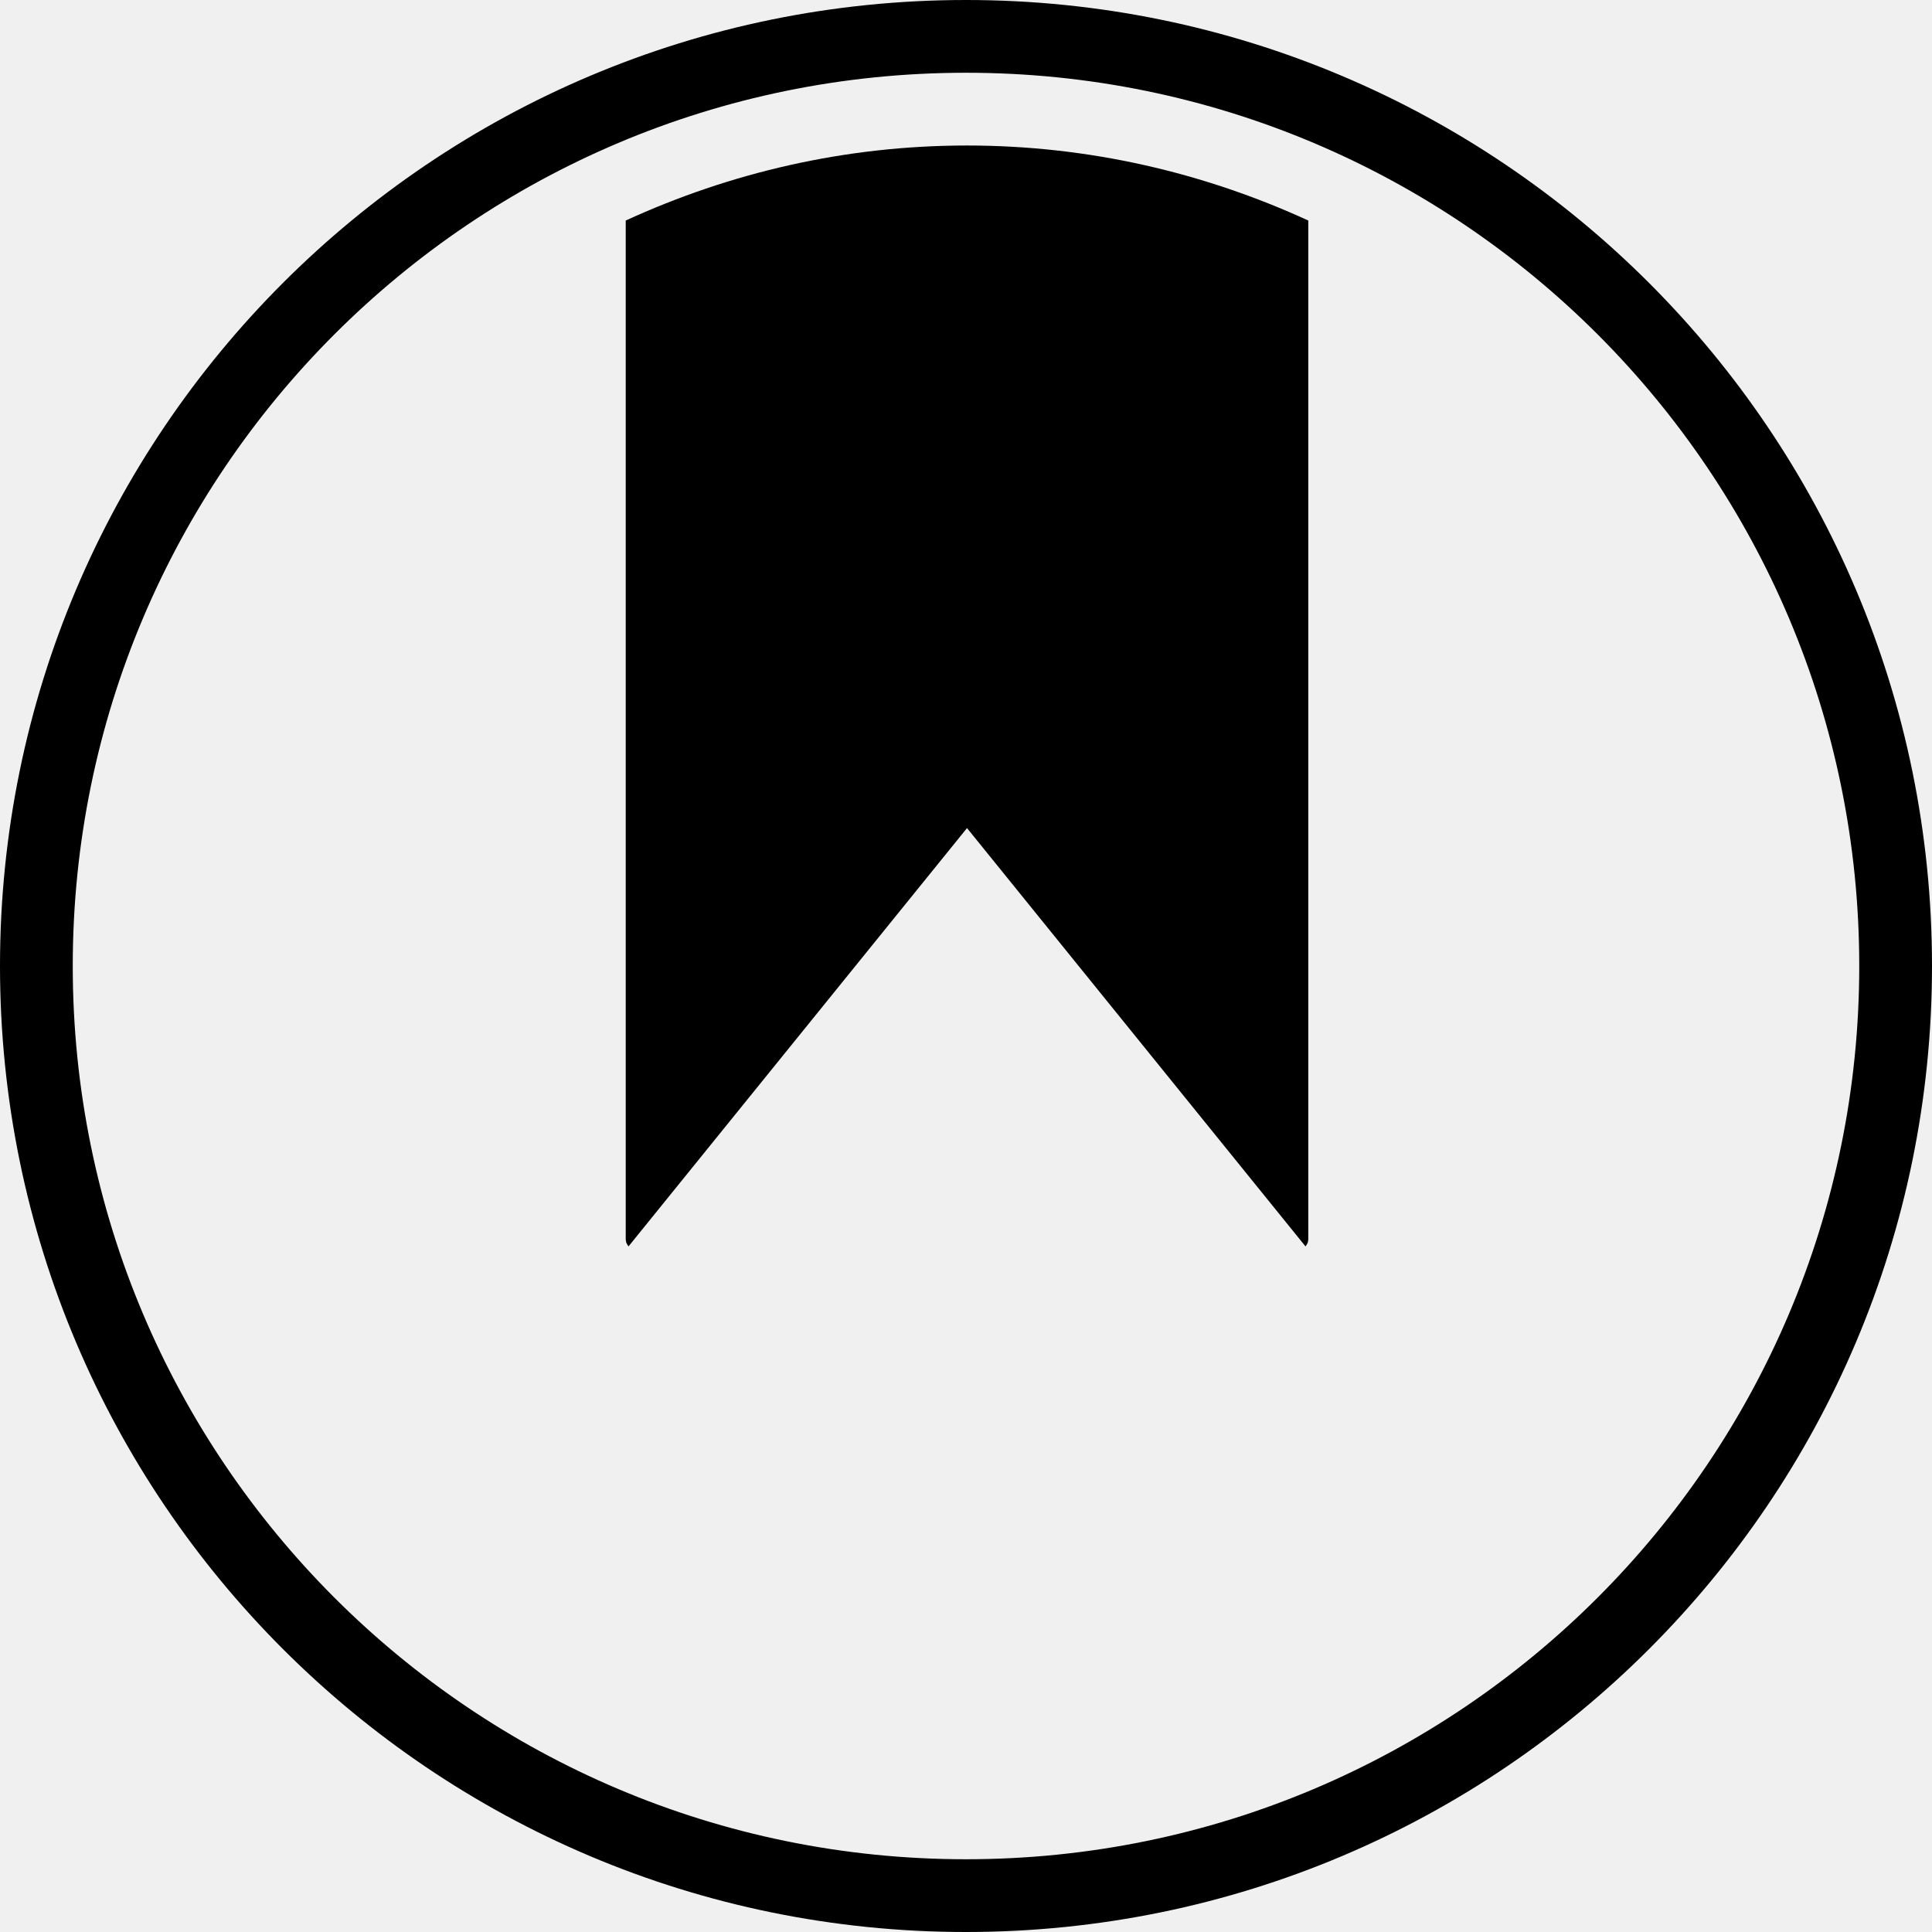
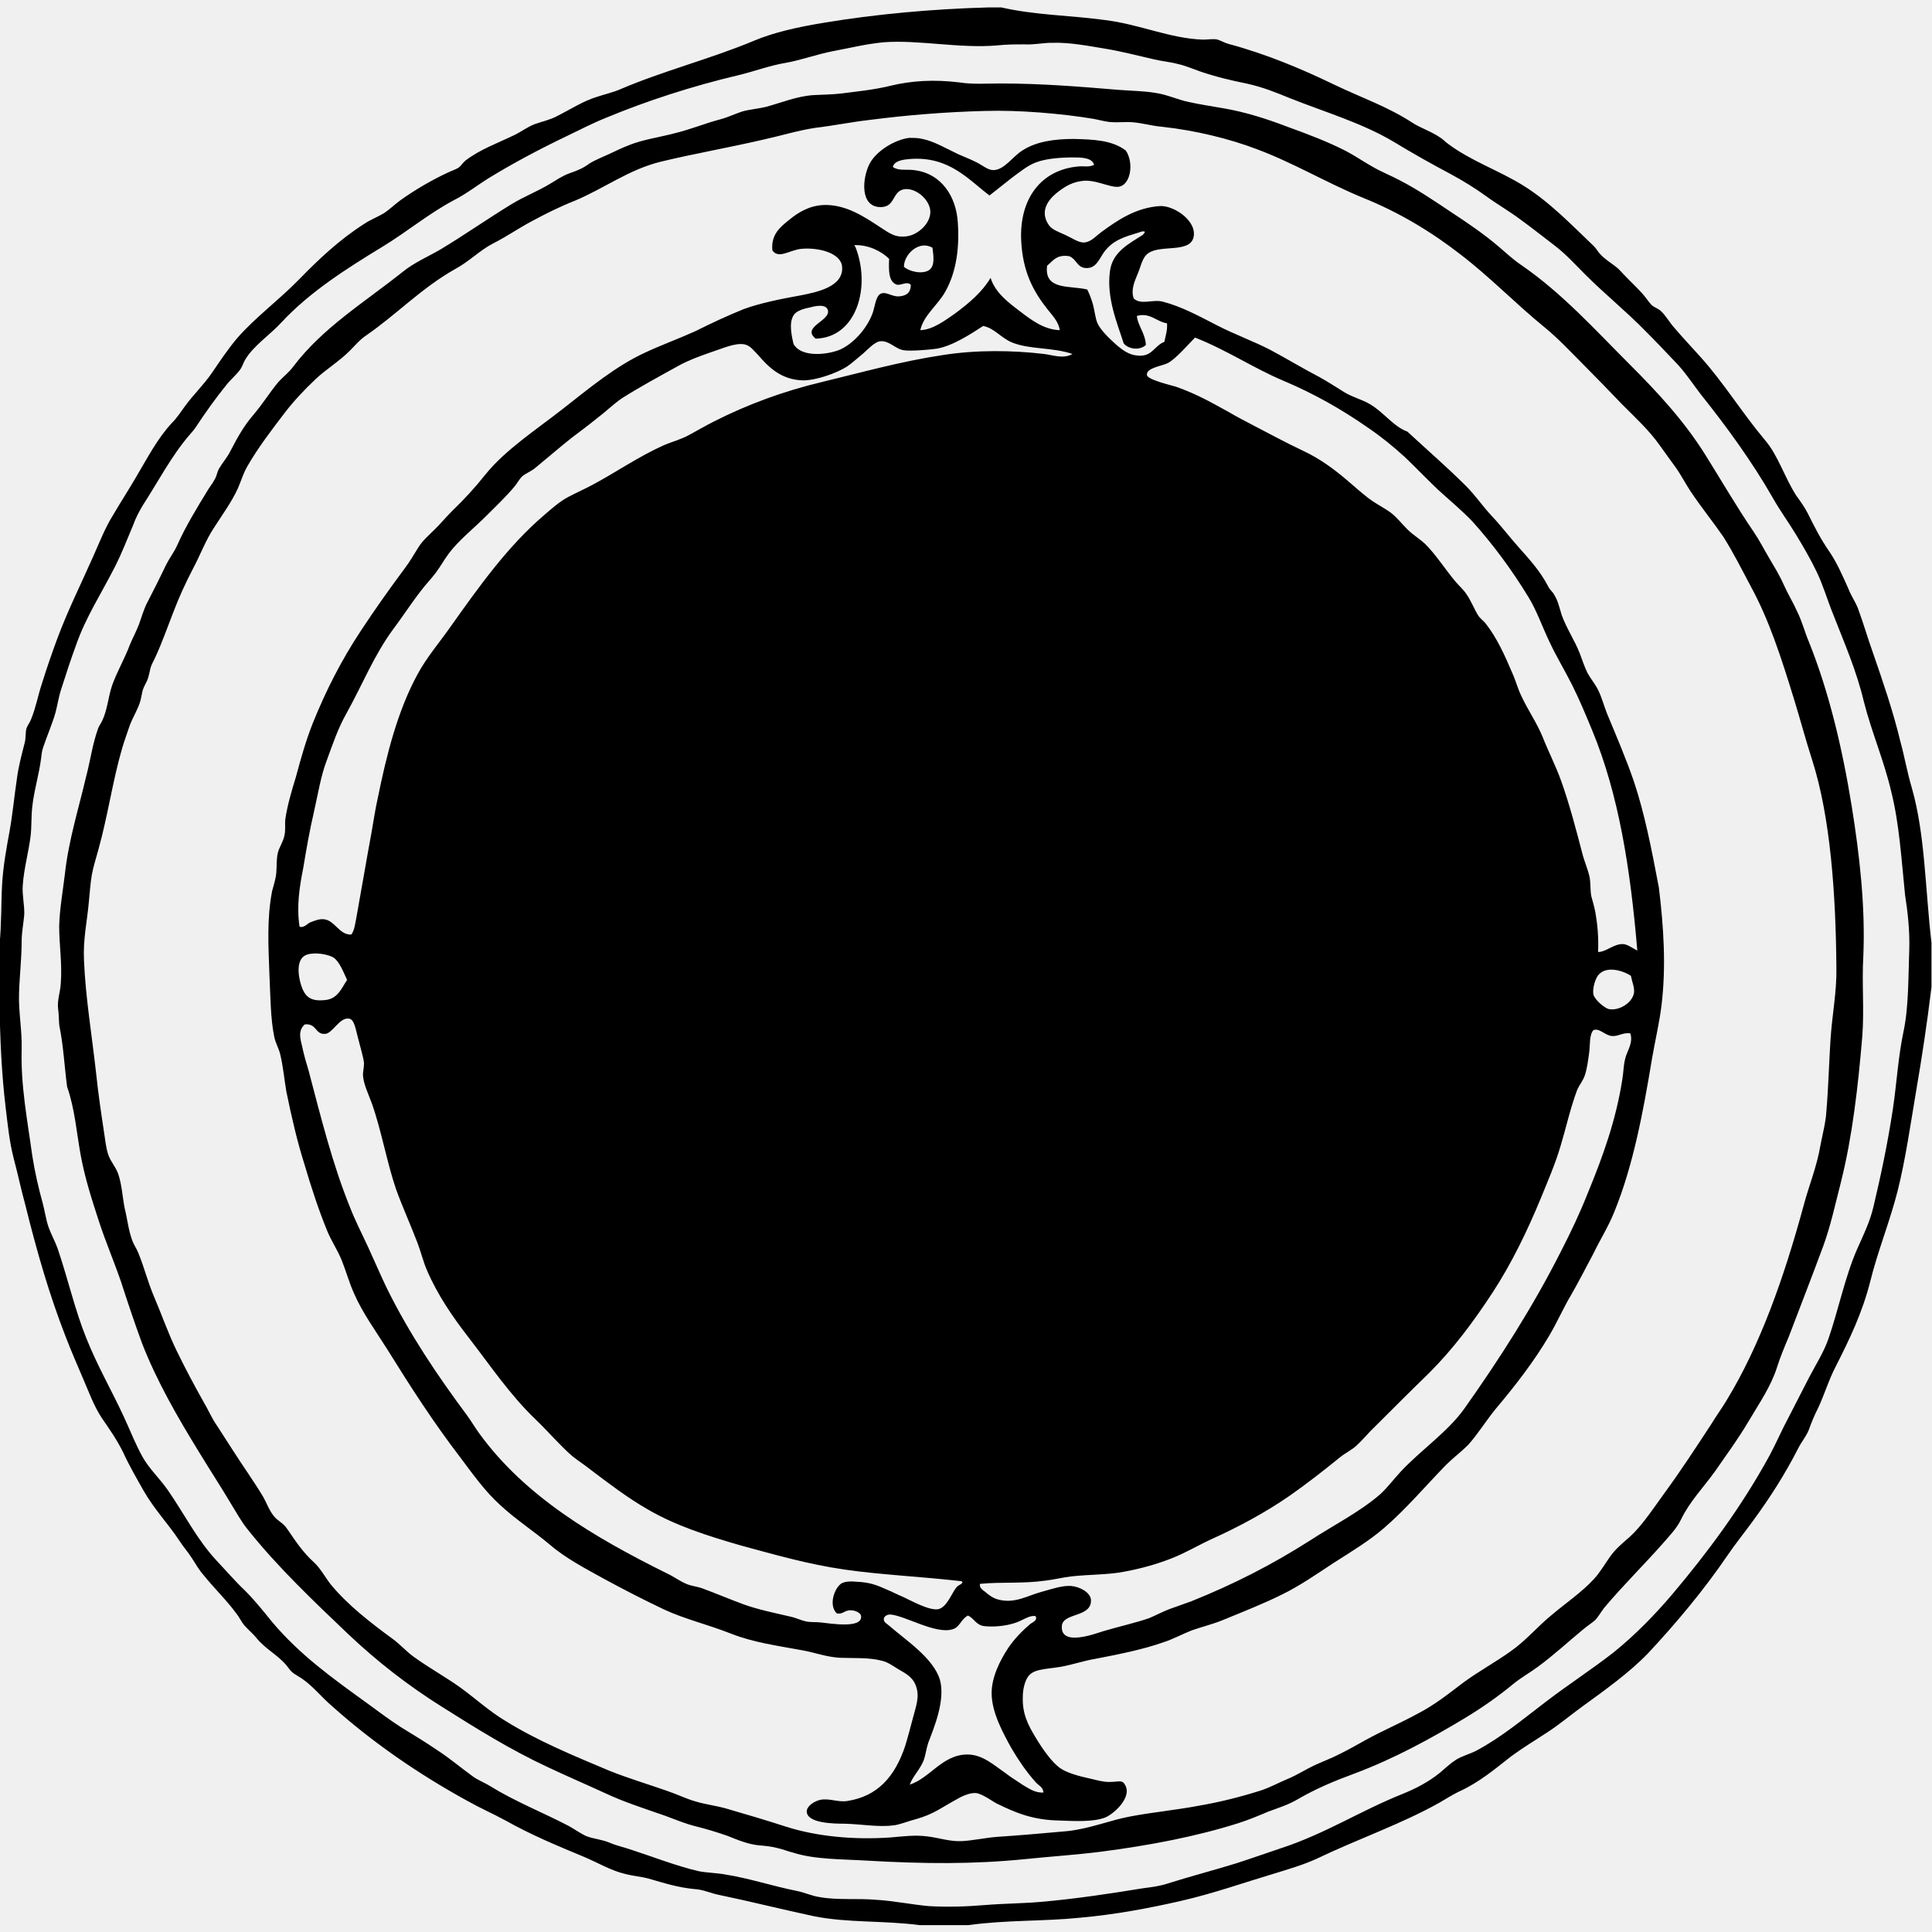
- <svg xmlns="http://www.w3.org/2000/svg" viewBox="0 0 239 239">
+ <svg xmlns="http://www.w3.org/2000/svg" width="32" height="32" viewBox="0 0 365.7 362.9">
  <style>
+   path {
+     fill: black;
+   }
+   @media (prefers-color-scheme: dark) {
    path {
-       fill: black;
+       fill: white;
    }
-     @media (prefers-color-scheme: dark) {
-       path {
-         fill: white;
-       }
-     }
-   </style>
-   <path d="M119.5+9C58.472+9+9+58.472+9+119.5C9+180.527+58.472+230+119.5+230C180.527+230+230+180.527+230+119.5C230+58.472+180.527+9+119.5+9ZM119.5+6.6103e-06C185.498+6.6103e-06+239+53.502+239+119.5C239+185.498+185.498+239+119.5+239C53.502+239+0+185.498+0+119.5C0+53.502+53.502+3.70007e-05+119.5+6.6103e-06Z" opacity="1" fill="#000000" />
-   <path d="M119.625+18C104.537+18+90.277+21.376+77.406+27.281L77.406+153.219C77.406+153.763+77.598+153.958+77.75+154.188L119.625+102.438L161.5+154.188C161.652+153.958+161.844+153.763+161.844+153.219L161.844+27.281C148.973+21.376+134.713+18+119.625+18Z" opacity="1" fill="#000000" />
+   }
+ </style>
+   <path style="fill: currentColor" d="M361.9 147.8c-0.9-3-1.4-6-2.2-8.9 -1.4-5.8-3.3-11.3-5.2-16.8 -1-2.8-1.8-5.6-2.8-8.3 -0.5-1.3-1.3-2.4-1.8-3.7 -1.2-2.7-2.2-5-3.7-7.2 -1.6-2.3-2.8-4.7-4-7.1 -0.6-1.2-1.4-2.3-2.2-3.4 -2.3-3.6-3.4-7.6-6-10.6 -4.2-5-7.7-10.7-12-15.5 -1.7-1.9-3.5-3.8-5.2-5.8 -0.8-0.9-1.5-2.2-2.5-3.1 -0.6-0.5-1.2-0.6-1.7-1.1 -0.4-0.4-0.8-1-1.2-1.5 -1.2-1.5-2.7-2.8-4-4.2 -0.5-0.5-0.8-0.9-1.4-1.4 -1-0.8-2.2-1.5-3.1-2.5 -0.5-0.5-0.7-1-1.2-1.5 -4.3-4.1-8.4-8.4-13.4-11.5 -4.5-2.8-9.8-4.6-14.1-7.8 -0.6-0.4-1-0.9-1.5-1.2 -1.7-1.2-3.7-1.8-5.4-2.9 -4.8-3.1-9.6-4.7-14.8-7.2 -6.2-3-12.9-5.8-20-7.7 -0.7-0.2-1.4-0.6-2-0.8 -0.8-0.2-1.8 0-2.8 0 -6.2-0.2-12-2.9-18.5-3.7C202.7 1.5 196.1 1.5 189.5 0c-0.8 0-1.5 0-2.3 0 -10.9 0.3-21.6 1.3-31.2 2.9 -4.9 0.8-9.5 1.8-13.5 3.5 -7.9 3.3-17.2 5.7-25.1 9.1 -1.4 0.6-2.8 0.9-4.3 1.4 -2.7 0.8-5.1 2.4-7.7 3.7 -1.3 0.7-2.8 1-4.2 1.5 -1.3 0.5-2.5 1.4-3.7 2 -3.3 1.6-6.7 2.8-9.4 4.9 -0.5 0.4-0.9 1.1-1.4 1.4 -0.5 0.3-1.4 0.6-2 0.9 -3 1.4-6.1 3.2-8.9 5.2 -1.1 0.8-2.1 1.8-3.2 2.5 -1.2 0.7-2.5 1.2-3.7 2 -4.7 3-8.7 6.8-12.3 10.5 -3.8 3.9-8.2 7.1-11.7 11.1 -1.7 2-3.3 4.4-4.8 6.6 -1.5 2.2-3.5 4.1-5.1 6.3 -0.8 1.1-1.5 2.2-2.5 3.2 -2.7 2.9-4.6 6.6-6.8 10.3 -1.4 2.4-2.9 4.7-4.3 7.1 -1.5 2.4-2.5 5-3.7 7.7 -2.3 5.2-4.9 10.4-6.9 15.8 -1 2.7-2 5.6-2.9 8.5 -0.7 2.1-1.1 4.4-2 6.6 -0.2 0.6-0.7 1.2-0.9 1.8 -0.2 0.8-0.1 1.8-0.3 2.6 -0.5 2-1.2 4.5-1.5 6.9 -0.5 3.3-0.8 6.7-1.4 10 -0.6 3.3-1.2 6.5-1.4 10 -0.2 3.6-0.1 7.7-0.5 11.4 0 3.5 0 7.1 0 10.6 0.1 7.2 0.4 13.9 1.2 20.5 0.4 3.3 0.7 6.3 1.5 9.4 0.8 3 1.4 5.9 2.2 8.8 2.2 8.9 4.6 17.2 7.7 25.1 1 2.6 2.1 5.1 3.2 7.7 1.1 2.5 2 5.1 3.5 7.4 1.5 2.2 3 4.3 4.2 6.8 1.1 2.4 2.5 4.8 3.8 7.1 2 3.5 4.7 6.3 6.8 9.5 0.7 1.1 1.6 2.1 2.3 3.2 0.7 1.1 1.4 2.3 2.2 3.2 2 2.5 4.5 4.9 6.3 7.4 0.4 0.5 0.7 1.1 1.1 1.7 0.7 1 1.8 1.8 2.6 2.8 1.8 2.2 4 3.2 5.7 5.2 0.5 0.6 0.7 1 1.2 1.4 0.5 0.4 1.1 0.7 1.7 1.1 2.2 1.5 3.7 3.5 5.7 5.2 7.7 6.9 16.4 12.9 25.7 18 2.3 1.3 4.8 2.4 7.2 3.7 4.8 2.7 9.6 4.7 14.9 6.9 2.6 1.1 5.1 2.6 7.7 3.2 1.5 0.4 3 0.5 4.5 0.9 2.8 0.8 5.5 1.7 8.9 2 1.5 0.1 2.9 0.8 4.5 1.1 5.8 1.2 11.7 2.7 17.8 4 6.4 1.3 13.2 0.8 20.1 1.7 3.1 0 6.2 0 9.2 0 7.2-1 14.3-0.7 21.1-1.4 6.7-0.6 13.1-1.8 19.2-3.2 6.1-1.4 11.7-3.4 17.4-5.1 2.9-0.9 5.7-1.7 8.3-2.9 7.7-3.7 15.9-6.5 23.2-10.6 1.2-0.7 2.3-1.4 3.5-2 4-1.8 6.9-4.3 10.1-6.8 2.2-1.6 4.5-3 6.8-4.5 2.3-1.5 4.3-3.2 6.5-4.8 4.4-3.2 8.9-6.4 12.5-10.1 5.5-5.9 10.6-12 15.1-18.6 1.5-2.2 3.2-4.3 4.8-6.5 3.3-4.5 6.1-8.9 8.6-13.8 0.6-1.2 1.5-2.2 2-3.5 0.5-1.4 1-2.6 1.7-4 1.2-2.5 2-5.3 3.4-8 2.6-5.1 5-10.1 6.5-16 1.4-5.7 3.7-11.3 5.2-17.2 1.5-6 2.4-12.4 3.5-18.9 1.1-6.4 2.1-13 2.9-19.7 0-2.8 0-5.5 0-8.3C364.4 166.7 364.4 156.6 361.9 147.8zM361.4 178.2c-0.2 5.5-0.1 11-1.1 15.7 -1 4.7-1.3 9.9-2 14.6 -1 6.6-2.3 12.7-3.7 18.6 -0.7 2.9-1.9 5.3-3.1 8 -2.3 5.3-3.5 11.4-5.4 16.9 -0.9 2.6-2.4 4.9-3.7 7.4 -1.3 2.5-2.5 4.9-3.8 7.4 -1.3 2.4-2.4 5-3.7 7.4 -5.3 9.7-11.8 18.4-18.3 26.1 -3.3 3.9-7.1 7.8-11.2 11.1 -4.1 3.2-8.6 6.1-12.9 9.4 -4.1 3.1-8.2 6.6-13.1 9.2 -1.4 0.7-2.7 1-3.8 1.7 -1.1 0.7-1.9 1.5-3.1 2.5 -2.1 1.7-4.6 3-7.1 4 -8 3.2-14.5 7.5-23.1 10.3 -2.7 0.9-5.5 1.9-8.3 2.8 -4.2 1.3-8.8 2.5-12.9 3.8 -1.5 0.5-3 0.7-4.6 0.9 -6.2 1-12.6 2-19.5 2.6 -3.4 0.3-6.9 0.3-10.6 0.6 -3.5 0.3-7.1 0.4-10.6 0.2 -3.3-0.3-6.6-1-10-1.2 -3.6-0.3-7.3 0.1-10.6-0.5 -1.5-0.2-2.9-0.9-4.5-1.2 -4.5-0.9-9-2.4-13.5-3.1 -1.7-0.3-3.3-0.3-4.9-0.6 -4.3-1-8.6-2.7-12.6-4 -1.4-0.5-2.9-0.8-4.3-1.4 -1.4-0.6-2.9-0.7-4.3-1.2 -1-0.4-2.4-1.4-3.5-2 -4.8-2.5-10.1-4.6-14.8-7.5 -1.1-0.7-2.5-1.2-3.5-2 -2.2-1.6-4.2-3.3-6.5-4.8 -2.2-1.5-4.5-2.9-6.8-4.3 -2.2-1.4-4.3-3-6.5-4.6 -6.5-4.7-12.7-9.1-18-15.4 -1.7-2.1-3.3-4.1-5.2-6 -1.9-1.8-3.6-3.8-5.4-5.7 -3.6-3.9-6-8.7-9.1-13.2 -1.6-2.3-3.5-4-4.8-6.3 -1.3-2.3-2.3-4.9-3.5-7.5 -2.3-5-5.1-9.8-7.2-15.1 -2.1-5.2-3.4-11-5.4-16.9 -0.5-1.4-1.2-2.6-1.7-4 -0.5-1.4-0.7-3-1.1-4.5 -0.8-2.9-1.5-5.9-2-9.1 -0.9-6.6-2.2-13.2-2-20.1 0.1-3.5-0.6-7-0.5-10.5 0.1-3.4 0.5-6.7 0.5-10 0-1.7 0.4-3.5 0.5-5.2 0-1.8-0.4-3.5-0.3-5.2 0.2-3.2 1.1-6.3 1.5-9.5 0.2-1.8 0.1-3.6 0.3-5.4 0.3-3 1.3-6.2 1.7-9.4 0.1-1 0.2-1.5 0.5-2.3 0.6-1.8 1.6-4.1 2.2-6.2 0.4-1.5 0.6-3 1.1-4.5 0.9-2.8 1.8-5.6 2.8-8.3 1.8-5.2 4.8-9.8 7.4-14.9 1.3-2.6 2.3-5.2 3.4-7.8 0.5-1.4 1.1-2.5 1.8-3.7 2.8-4.3 5.5-9.5 8.9-13.4 0.5-0.6 0.8-0.9 1.2-1.5 1.7-2.6 3.7-5.4 5.8-8 0.8-1 1.9-1.9 2.6-2.9 0.4-0.6 0.6-1.3 0.9-1.8 1.6-2.7 4.6-4.6 6.9-7.1 5.3-5.7 12.2-10.1 19.1-14.3 4.6-2.8 8.8-6.3 13.5-8.8 2.4-1.2 4.5-2.9 6.8-4.3 4.6-2.8 9.3-5.3 14.5-7.8 2.5-1.2 5-2.5 7.5-3.5 7.7-3.2 16.3-6 25.2-8.1 2.9-0.7 5.8-1.8 8.8-2.3 2.9-0.5 5.8-1.6 8.9-2.2 3.2-0.6 6.4-1.4 9.7-1.7 6.5-0.5 14.3 1.2 21.4 0.6 1.8-0.2 3.4-0.2 5.2-0.2 1.8 0.1 3.5-0.3 5.2-0.3 3.5-0.1 6.9 0.6 10 1.1 3.1 0.5 6.1 1.3 9.2 2 1.6 0.4 3.1 0.5 4.6 0.9 1.4 0.3 2.8 0.9 4.2 1.4 2.9 1 5.8 1.7 8.8 2.3 3.2 0.7 5.6 1.7 8.3 2.8 6.8 2.7 13.7 4.7 19.7 8.3 3.3 2 7 4.1 10.6 6 2.4 1.3 4.7 2.7 6.9 4.3 2.2 1.6 4.5 2.9 6.6 4.5 2.2 1.6 4.2 3.2 6.3 4.8 2.2 1.7 3.7 3.4 5.7 5.4 3.8 3.8 7.9 7.1 11.5 10.8 1.9 1.9 3.7 3.8 5.5 5.7 1.8 1.8 3.3 4.1 4.9 6.2 4.8 6 9.7 12.7 13.7 19.7 1.3 2.3 2.9 4.5 4.3 6.8 1.4 2.3 2.8 4.7 4 7.2 1.2 2.5 2 5.3 3.1 8 2.1 5.4 4.4 10.6 5.8 16.5 1.5 5.9 3.8 11.1 5.2 17.1 1.5 6 1.9 12.6 2.6 19.5C361.1 171.2 361.5 174.7 361.4 178.2zM350.5 151.2c-1.8-11.2-4.4-21.9-8.1-31.1 -0.8-1.9-1.3-3.9-2.2-5.7 -0.8-1.8-1.8-3.4-2.6-5.2 -0.8-1.8-1.8-3.4-2.8-5.1 -1-1.7-1.8-3.3-2.9-4.9 -3.2-4.7-6.1-9.7-9.1-14.5 -4-6.4-9-11.8-14.3-17.1 -6.5-6.5-12.8-13.5-20.5-18.8 -1.5-1-2.9-2.3-4.3-3.5 -2.8-2.4-5.9-4.5-9.1-6.6 -3-2-6.2-4.2-9.7-6 -1.7-0.9-3.5-1.6-5.2-2.6 -1.6-0.9-3.2-2-4.9-2.9 -3.3-1.7-7.2-3.2-11.1-4.6 -3.9-1.5-8-2.8-12.1-3.5 -2.2-0.4-4.4-0.7-6.6-1.2 -2-0.4-4.1-1.4-6.2-1.7 -2.3-0.4-4.8-0.4-7.2-0.6 -7.2-0.6-14.4-1.2-22.3-1.2 -2.5 0-5.2 0.2-7.7-0.2 -4.9-0.6-9.1-0.3-12.9 0.6 -3.2 0.8-6.4 1.1-9.5 1.5 -1.7 0.2-3.4 0.2-5.2 0.3 -3.1 0.2-6 1.4-8.9 2.2 -1.6 0.4-3.2 0.5-4.6 0.9 -1.5 0.5-2.7 1.1-4.2 1.5 -2.7 0.7-5.6 1.9-8.5 2.6 -3 0.8-6.1 1.2-8.8 2.3 -1.3 0.5-2.5 1.1-3.8 1.7 -1.3 0.6-2.6 1.1-3.7 1.8 -1.2 0.9-2.3 1.3-3.7 1.8 -1.4 0.5-2.5 1.3-3.7 2 -2.3 1.4-4.9 2.4-7.2 3.8 -4.6 2.8-9 5.9-13.5 8.6 -2.4 1.4-5 2.5-7.1 4.2 -7.4 5.9-15.2 10.6-20.8 18 -0.8 1.1-1.9 1.9-2.8 2.9 -1.6 1.9-3 4.2-4.8 6.3 -1.8 2.1-3 4.3-4.3 6.8 -0.6 1.2-1.5 2.2-2.2 3.4 -0.3 0.6-0.4 1.4-0.8 2 -0.3 0.6-0.7 1.1-1.1 1.7 -2.2 3.6-4.3 7-6 10.8 -0.6 1.3-1.4 2.3-2 3.5 -1.2 2.5-2.4 4.9-3.7 7.4 -0.6 1.2-1 2.6-1.5 4 -0.5 1.3-1.2 2.6-1.7 3.8 -1 2.7-2.5 5.2-3.4 7.8 -0.7 2.1-0.9 4.6-1.8 6.5 -0.3 0.7-0.7 1.1-0.9 1.8 -1 2.8-1.4 5.9-2.2 8.9 -1.4 6-3.3 12-4 18.3 -0.4 3.4-1 6.6-1.1 10 0 3.5 0.6 7.2 0.3 10.9 -0.1 1.7-0.7 3.1-0.5 4.8 0.2 1.3 0.1 2.7 0.3 3.5 0.7 3.5 0.9 7.4 1.4 11.2 1.5 4.3 1.8 8.8 2.6 13.1 0.8 4.3 2.1 8.3 3.4 12.3 1.3 4 2.9 7.7 4.2 11.5 1.3 4 2.6 7.9 4 11.7 2.8 7.2 6.8 14.1 10.8 20.6 2 3.3 4.1 6.5 6 9.7 1 1.6 1.9 3.3 3.1 4.8 5.8 7.3 12.6 13.7 19.2 20 5.4 5.1 11.3 9.7 17.7 13.7 6.5 4.1 12.9 8.1 20 11.4 3.6 1.7 7.1 3.2 10.8 4.9 3.6 1.7 7.4 2.9 11.4 4.3 1.9 0.7 3.8 1.5 5.8 2s4 1.1 6 1.8c2 0.8 3.9 1.6 6 1.8 1.2 0.1 2.3 0.2 3.4 0.5 1 0.2 1.9 0.6 3.1 0.9 4.1 1.3 9.2 1.2 14.1 1.5 10.5 0.6 19.9 0.7 29.8-0.3 4.8-0.5 9.6-0.8 14.3-1.4 9.3-1.2 18.1-2.9 26-5.4 1.9-0.6 3.8-1.4 5.7-2.2 1.9-0.7 3.8-1.3 5.5-2.3 3.4-2 7-3.5 10.8-4.9 7.5-2.8 14.6-6.7 20.9-10.5 3.3-2 6.3-4.1 9.2-6.5 1.5-1.2 3.1-2.1 4.6-3.2 3-2.2 5.8-4.8 8.6-7.1 0.7-0.6 1.5-1.1 2.2-1.7 0.6-0.6 1.1-1.5 1.7-2.3 3.6-4.3 7.5-8.1 11.2-12.3 1.2-1.4 2.6-2.8 3.4-4.5 1.7-3.5 4.3-6.1 6.5-9.2 2-2.9 4.3-6 6.3-9.4 2-3.4 4.2-6.5 5.4-10.3 0.6-1.9 1.4-3.8 2.2-5.7 2.2-5.8 4.4-11.4 6.5-17.1 1.4-3.8 2.3-8 3.4-12.3 2.1-8.4 3.2-17.8 4-27.4 0.4-5.1-0.1-10.1 0.2-15.2C353.1 170.2 352 160.5 350.5 151.2zM346.5 195.2c-0.3 4.6-0.4 9.2-0.8 13.8 -0.1 2-0.7 4.2-1.1 6.3 -0.7 4.2-2.2 7.7-3.2 11.5 -3.7 13.6-8.2 26.4-14.6 36.9 -0.9 1.5-2 3-2.9 4.5 -2.9 4.4-5.6 8.6-8.9 13.1 -2.1 2.9-4.2 6.1-6.5 8.2 -1.4 1.2-2.7 2.3-3.7 3.7 -1 1.4-1.9 3-3.1 4.3 -2.3 2.5-5.4 4.6-8 6.8 -2.7 2.2-4.9 4.9-7.8 6.9 -2.8 2-5.9 3.7-8.8 5.8 -2.9 2.2-5.5 4.3-8.8 6 -3.1 1.7-6.4 3.1-9.7 4.9 -1.6 0.9-3.2 1.8-4.8 2.6 -1.7 0.9-3.4 1.5-5.1 2.3 -1.7 0.8-3.2 1.8-4.9 2.5 -1.7 0.7-3.3 1.6-5.1 2.2 -3.8 1.2-7.7 2.2-11.8 2.9 -4.2 0.8-8.5 1.2-12.8 2 -3.9 0.7-7.6 2.3-12 2.8 -4.5 0.4-8.9 0.8-13.5 1.1 -2.3 0.2-4.5 0.7-6.6 0.8 -2.2 0.1-4.1-0.6-6.5-0.9 -2.3-0.3-4.6 0-6.9 0.2 -7 0.5-14-0.2-19.7-2 -3.7-1.2-7.4-2.3-11.2-3.4 -2-0.6-4-0.8-6-1.4 -1.8-0.5-3.6-1.4-5.4-2 -3.7-1.3-7.4-2.4-10.9-3.8 -6.9-2.9-13.7-5.7-19.8-9.5 -3-1.8-5.6-4.2-8.5-6.3 -2.8-2-5.9-3.7-8.8-5.8 -1.4-1-2.6-2.4-4-3.4 -4.1-3-8.5-6.4-11.7-10.3 -1.1-1.4-1.9-3-3.2-4.2 -2-1.8-3.4-3.9-4.9-6.1 -0.6-0.9-0.9-1.1-1.8-1.8 -1.5-1.1-2-2.9-2.9-4.5 -1.8-3-3.9-5.9-5.8-8.9 -1-1.5-1.9-3-2.9-4.5 -1-1.4-1.7-3.1-2.6-4.6 -1.8-3.2-3.5-6.4-5.1-9.7 -1.6-3.3-2.8-6.8-4.3-10.3 -1.1-2.6-1.8-5.4-2.9-8.1 -0.3-0.8-0.9-1.6-1.2-2.5 -0.7-1.9-0.9-4-1.4-6 -0.4-2-0.5-4.1-1.1-6.1 -0.4-1.5-1.5-2.6-2-4 -0.5-1.5-0.6-3.1-0.9-4.9 -0.5-3.3-1-6.7-1.4-10.5 -0.8-7.2-2-14.3-2.3-21.4 -0.2-4 0.6-7.5 0.9-10.9 0.2-2 0.3-3.7 0.6-5.4 0.3-1.6 0.8-3.1 1.2-4.6 1.8-6.4 2.7-13 4.5-19.2 0.4-1.4 1-3 1.5-4.5 0.5-1.3 1.3-2.6 1.8-4 0.3-0.8 0.4-1.7 0.6-2.5 0.2-0.7 0.6-1.3 0.9-2 0.3-0.8 0.4-1.5 0.6-2.3 0.2-0.7 0.6-1.3 0.9-2 1.3-2.8 2.3-5.7 3.4-8.5 1.1-2.9 2.3-5.5 3.7-8.2 1.4-2.6 2.4-5.4 4-7.8 1.6-2.5 3.3-4.8 4.5-7.4 0.7-1.6 1-2.8 1.8-4.2 2-3.5 4.6-6.9 7.2-10.3 1.7-2.2 3.6-4.2 5.7-6.2 2-1.9 4.4-3.3 6.5-5.4 1-1 1.9-2.1 3.1-2.9 5.8-4 10.5-9 16.9-12.6 2.6-1.4 4.6-3.5 7.1-4.8 2.6-1.3 5-3 7.5-4.3 2.6-1.4 5.2-2.7 8-3.8 5.7-2.4 10.2-5.9 16.3-7.4 6.2-1.5 12.6-2.6 19.5-4.2 3.2-0.7 6.4-1.7 9.7-2.2 3.4-0.4 6.8-1.1 10.3-1.5 7-0.9 14.2-1.5 21.8-1.7 6.5-0.2 14.6 0.5 20.6 1.5 1.1 0.2 2.1 0.5 3.1 0.6 1.1 0.1 2.2 0 3.4 0 2.1 0 4.2 0.7 6.5 0.9 6.4 0.7 12.8 2.3 17.8 4.2 7 2.6 13.3 6.4 20.1 9.2 7 2.8 13.2 6.6 18.6 10.8 5.6 4.3 10.4 9.3 15.8 13.7 2.7 2.2 5.1 4.8 7.5 7.2 2.4 2.4 4.9 5 7.2 7.4 2.5 2.5 5.1 4.9 7.1 7.7 1 1.4 2 2.8 3.1 4.3 1 1.4 1.8 3 2.8 4.5 2 3 4.2 5.7 6.2 8.6 1.9 3 3.5 6.2 5.2 9.4 3.5 6.4 5.8 13.6 8.2 21.4 1.2 3.9 2.2 7.7 3.4 11.4 3.5 10.9 4.5 25.6 4.6 39.4C347.7 186.2 346.8 190.7 346.5 195.2zM309.3 146.6c-1.5-4.4-3.4-8.8-5.1-12.9 -0.6-1.5-1-3.1-1.7-4.5 -0.6-1.2-1.4-2.1-2-3.2 -0.6-1.2-1-2.5-1.5-3.8 -1-2.5-2.5-4.7-3.4-7.2 -0.4-1.3-0.7-2.7-1.4-3.8 -0.3-0.6-0.8-0.9-1.1-1.5 -1.6-3.1-3.6-5.2-5.8-7.7 -1.7-1.9-3.1-3.8-4.9-5.7 -1.7-1.8-3.1-3.9-4.9-5.7 -3.5-3.5-7.1-6.6-11.1-10.3 -2.7-1-4.5-3.7-7.1-5.2 -1.5-0.9-3.3-1.3-4.9-2.3 -1.6-1-3-1.9-4.6-2.8 -3.1-1.6-6.2-3.5-9.4-5.2 -3.1-1.6-6.7-2.9-10-4.6 -3.5-1.8-6.8-3.6-10.3-4.5 -1.9-0.5-4.1 0.7-5.5-0.6 -0.6-1.7 0.2-3.3 0.8-4.8 0.6-1.4 0.8-3 2-3.8 2.3-1.6 7.7 0 8.5-2.9 0.8-3.1-3.6-6.1-6.3-6 -4.7 0.3-8.2 2.8-11.1 4.9 -1.2 0.9-2.1 2-3.4 2 -1 0-2.1-0.8-3.4-1.4 -1.3-0.6-2.5-1-3.1-1.8 -1.8-2.5-0.4-4.6 1.2-6 1.7-1.4 3.3-2.4 5.7-2.5 2.5 0 5 1.5 6.5 1.1 2.1-0.6 2.6-4.6 1.1-6.8 -2.6-2-6.2-2.1-9.8-2.2 -3.8 0-7.2 0.5-9.8 2.2 -1.8 1.1-3.4 3.7-5.5 3.7 -1 0-2-0.9-3.2-1.5 -1.2-0.6-2.5-1.1-3.4-1.5 -2.3-1.1-4.7-2.5-6.8-2.9 -0.8-0.2-1.6-0.2-2.5-0.2 -2.6 0.3-6.2 2.4-7.5 4.9 -1.4 2.7-1.9 8.3 2.2 8.2 2.8-0.1 2-3.1 4.5-3.4 2.3-0.2 4.8 2.2 4.8 4.3 0 2.3-2.4 4.3-4.3 4.6 -2.3 0.4-3.5-0.6-5.2-1.7 -2.9-1.9-6.4-4.3-10.6-4.2 -2.8 0.1-4.9 1.4-6.6 2.8 -1.6 1.3-3.5 2.7-3.2 5.8 1.2 1.7 3.3-0.1 5.5-0.3 3.3-0.3 7.5 0.8 7.7 3.4 0.3 3.8-4.8 4.8-7.8 5.4 -3.9 0.7-7.8 1.5-10.8 2.6 -3.2 1.3-6 2.6-9.2 4.2 -3.1 1.4-6.4 2.6-9.4 4 -5.7 2.6-10.8 6.9-15.8 10.8 -5 3.9-10.8 7.7-14.5 12.3 -1.9 2.4-4.1 4.8-6.3 6.9 -1.1 1.1-2.1 2.3-3.2 3.4 -1.2 1.2-2.4 2.2-3.2 3.5 -0.9 1.4-1.6 2.7-2.6 4 -2.9 3.9-5.6 7.7-8.3 11.8 -3.7 5.6-6.6 11.3-9.1 17.5 -1.3 3.3-2.2 6.5-3.2 10.2 -0.8 2.6-1.6 5.3-2 8 -0.1 1 0.1 2.1-0.2 3.2 -0.2 1-1 2.2-1.2 3.1 -0.3 1.2-0.2 2.6-0.3 3.8 -0.1 1.2-0.5 2.3-0.8 3.5 -1 5.2-0.7 10.3-0.5 15.8 0.2 4.1 0.2 8.3 0.9 11.7 0.2 1.1 0.8 2.1 1.1 3.2 0.6 2.4 0.8 4.9 1.2 7.2 1 4.9 2.1 9.6 3.4 13.7 1.3 4.4 2.7 8.7 4.3 12.6 0.8 2 2 3.7 2.8 5.7 0.8 2 1.4 4.2 2.3 6.2 1.6 3.7 4.1 7.1 6.3 10.6 4.4 7.1 8.8 13.9 13.7 20.3 2.4 3.2 4.8 6.6 7.7 9.2 2.9 2.7 6.3 4.9 9.4 7.5 3 2.6 6.9 4.6 10.5 6.6 3.7 2 7.4 3.9 11.2 5.7 3.9 1.8 8.2 2.8 12.5 4.5 4.3 1.7 8.8 2.3 13.7 3.2 2.2 0.4 4.6 1.3 7.1 1.4 2.7 0.1 5.5-0.1 8 0.6 1.2 0.3 2.4 1.3 3.7 2 1.4 0.8 2.2 1.6 2.6 2.8 0.7 2 0 3.7-0.6 6 -0.5 1.9-1 3.8-1.5 5.4 -1.9 5.6-5.1 9.4-10.9 10.3 -1.8 0.3-3.5-0.6-5.2-0.2 -1.2 0.3-2.5 1.2-2.5 2.2 0.1 2.2 4.9 2.3 7.2 2.3 3.4 0.1 6.4 0.7 9.4 0.3 1.2-0.2 2.7-0.8 4.2-1.2 3.2-0.9 4.8-2.2 7.2-3.5 1-0.6 2.7-1.5 4-1.4 1.2 0.1 3.2 1.6 4 2 3.5 1.7 6.7 3.1 11.8 3.2 2.8 0.1 6.2 0.3 8.5-0.5 1.4-0.4 5.7-3.9 3.8-6.5 -0.5-0.7-1.2-0.3-2.9-0.3 -1.2 0-2.5-0.4-3.4-0.6 -2.3-0.5-4.5-1.1-5.8-2 -1.6-1.1-3.4-3.7-4.6-5.7 -1.6-2.6-2.6-4.7-2.5-7.8 0-1.3 0.3-2.7 0.9-3.7 1-1.6 3.2-1.5 6.3-2 2.2-0.4 4.6-1.2 6.5-1.5 4.7-0.9 9.1-1.8 12.8-3.1 1.9-0.6 3.7-1.6 5.5-2.3 2-0.7 4.1-1.2 6-2 3.9-1.6 7.7-3.1 11.1-4.8 3.3-1.6 6.6-3.9 9.8-6 3.3-2.1 6.6-4.1 9.4-6.5 4.2-3.6 8-8.1 11.8-12 1.3-1.3 2.9-2.5 4.2-3.8 1.8-2 3.4-4.6 5.2-6.8 3.7-4.4 7.2-8.9 10.1-13.8 1.5-2.5 2.7-5.3 4.2-7.8 1.5-2.6 2.8-5.2 4.2-7.8 1.3-2.7 2.9-5.2 4-8 3.5-8.6 5.4-18.6 7.1-28.9 0.6-3.5 1.4-6.8 1.8-10.1 0.9-7.4 0.4-14.9-0.5-22.3C312.6 159.2 311.3 152.6 309.3 146.6zM198.2 48.9c1.1-0.9 1.8-2.2 4.2-1.8 1.3 0.5 1.4 1.9 2.8 2.2 2.5 0.4 2.9-2.1 4.2-3.5 1.9-2.2 4.5-2.6 6.8-3.4 0.1 0 0.1 0 0.2 0 0.7 0 0 0.4 0 0.6 -2.6 1.7-5.8 3.2-6.3 6.9 -0.7 5.1 1.4 9.9 2.6 13.7 0.9 1.1 3 1.4 4.2 0.3 -0.1-2.2-1.6-3.8-1.7-5.5 2.5-0.7 3.7 1.1 5.7 1.4 0.1 1.4-0.3 2.4-0.5 3.5 -2 0.8-2.3 2.9-5.1 2.6 -1.6-0.1-3-1.1-4.5-2.5 -1.1-1-2.6-2.5-3.1-3.7 -0.4-1-0.5-2.3-0.8-3.4 -0.3-1.1-0.7-2.1-1.1-2.9C202.5 52.6 197.6 53.6 198.2 48.9zM173 30.8c-1.5-0.2-2.9 0.2-4-0.6 0.3-1.2 2-1.4 3.2-1.5 7.5-0.6 11.2 4 15.1 6.9 1.4-1.1 2.8-2.2 4.3-3.4 1.4-1 2.9-2.3 4.6-2.9 1.9-0.7 4.6-0.9 6.9-0.9 1.5 0 3.6 0 4 1.4 -1 0.5-2 0.2-2.9 0.3 -7.2 0.6-11.3 6.2-10.9 14.1 0.3 5.9 2.3 9.6 5.1 13.1 0.9 1.1 2 2.3 2.2 3.8 -3.1-0.1-5.6-2.1-7.7-3.7 -2.1-1.6-4.5-3.4-5.4-6.2 -1.6 2.7-4.1 4.8-6.8 6.8 -1.9 1.3-4.1 3-6.5 3.1 0.6-2.7 3-4.5 4.5-6.9 2-3.3 3-7.8 2.6-13.5C181 35.8 178.2 31.4 173 30.8zM176.5 45.5c0.2 1.5 0.5 3.4-0.6 4.2 -1.3 0.9-3.8 0.3-4.8-0.6C171.1 46.7 174 44 176.5 45.5zM150.2 58.3c0.4-0.7 1.5-1.2 3.1-1.5 0.4-0.1 3-0.9 3.4 0.5 0.6 2-5.1 3.2-2.3 5.4 7.8-0.2 10.5-9.9 7.5-17.4 -0.1 0-0.1-0.2-0.2-0.3 2.6-0.1 5.1 1.1 6.6 2.6 -0.1 2.3-0.1 4.4 1.5 4.9 0.9 0.1 1.9-0.7 2.6 0 0 1.8-1.2 2.1-2.2 2.2 -1.2 0.1-2.3-0.8-3.2-0.6 -1.2 0.2-1.3 2.2-1.8 3.7 -1.1 3.1-3.9 6.1-6.5 7.1 -2.8 1-7.2 1.2-8.5-1.2C150 62.7 149.2 59.9 150.2 58.3zM57.4 162.9c0.6-3.6 1.2-7.1 2-10.5 0.8-3.5 1.3-6.9 2.5-10 1.1-3 2.1-6 3.7-8.8 3.1-5.6 5.2-11 8.9-16 1.8-2.4 3.4-4.9 5.2-7.2 0.9-1.2 1.9-2.2 2.8-3.4 0.9-1.2 1.6-2.5 2.5-3.7 1.9-2.5 4.7-4.7 7.1-7.1 1.7-1.7 3.6-3.5 5.2-5.4 0.6-0.7 1-1.5 1.5-2 0.7-0.6 1.8-1 2.6-1.7 2.2-1.8 4.5-3.8 6.9-5.7 1.6-1.2 3.2-2.4 4.8-3.7 1.6-1.2 3-2.6 4.6-3.7 3.3-2.1 7-4.1 10.8-6.2 1.6-0.9 3.7-1.7 6-2.5 2.2-0.7 4.7-1.9 6.5-1.5 1.1 0.3 1.6 1.1 2.5 2 1.9 2.2 4.3 4.7 8.5 4.8 2.6 0 6.4-1.4 8.3-2.6 0.9-0.6 2-1.6 3.1-2.5 1-0.9 2.2-2.2 3.2-2.3 1.7-0.2 2.9 1.5 4.5 1.7 1.2 0.2 4.9-0.1 6.2-0.3 3-0.5 6.5-2.8 8.8-4.3 2.1 0.4 3.3 2.2 5.4 3.1 3.4 1.4 7.7 0.9 11.5 2.2 -1.7 1-3.7 0.2-5.4 0 -5.9-0.7-12.7-0.8-19.1 0.2 -8 1.2-15.4 3.3-22.9 5.1 -7.5 1.8-14.2 4.3-20.5 7.5 -1.6 0.8-3.1 1.7-4.6 2.5 -1.6 0.9-3.3 1.3-4.9 2 -4.7 2.1-9 5.1-13.5 7.5 -1.5 0.8-3.1 1.5-4.6 2.3 -1.5 0.8-3 2.1-4.5 3.4 -6.9 5.9-12.3 13.5-17.7 21.1 -2.1 3-4.6 5.9-6.3 9.1 -3.7 6.8-5.8 15-7.5 23.4 -0.5 2.2-0.8 4.4-1.2 6.6 -1 5.4-1.9 10.8-2.9 16.3 -0.2 0.9-0.3 2.1-0.9 2.9 -2.3 0.1-3.1-2.7-5.2-2.9 -0.9-0.1-1.8 0.3-2.6 0.6 -0.6 0.3-1.2 1.1-2 0.8C56.1 170.2 56.7 166.4 57.4 162.9zM58.1 179.3c1.5-0.5 4-0.1 5.1 0.6 1.1 0.8 1.9 2.9 2.5 4.2 -1 1.4-1.7 3.6-4.2 3.8 -2.8 0.3-3.8-0.7-4.5-2.8C56.4 183.2 56 180 58.1 179.3zM158.4 304c1.2 0.2 1.4-0.6 2.6-0.6 0.9 0 2 0.5 2 1.2 0.1 2.3-5.8 1.3-7.7 1.1 -0.9-0.1-1.9 0-2.8-0.2 -0.9-0.2-1.9-0.7-2.9-0.9 -3-0.7-6-1.3-8.8-2.3 -2.7-1-5.3-2.1-8-3.1 -0.9-0.3-2-0.4-2.9-0.8 -1.2-0.5-2.4-1.4-3.7-2 -13.7-6.8-26.8-14.5-35.5-26.5 -0.8-1.1-1.5-2.3-2.3-3.4 -5.5-7.4-10.8-15.2-15.2-24.1 -1.2-2.5-2.3-5.1-3.5-7.7 -1.2-2.6-2.5-5.1-3.5-7.7 -3.3-8.2-5.4-16.7-7.8-25.8 -0.4-1.3-0.9-3-1.2-4.5 -0.3-1.3-0.9-3 0.5-4.2 2.3-0.2 1.9 1.9 3.8 1.8 1.4 0 2.7-3.1 4.5-2.9 1.1 0.1 1.3 2 1.8 3.8 0.4 1.6 1 3.6 1.1 4.6 0 0.9-0.2 1.6-0.2 2.3 0.1 1.7 1 3.5 1.7 5.4 1.8 5.1 2.9 11.4 4.6 16.3 1.2 3.3 2.7 6.6 4 10 0.7 1.8 1.1 3.6 1.8 5.2 2 4.7 4.9 8.9 8 12.9 4.1 5.3 7.7 10.7 12.6 15.4 2.4 2.3 4.6 4.9 6.9 6.9 1.1 0.9 2.4 1.7 3.5 2.6 3.3 2.5 7.1 5.4 10.8 7.5 5.3 3.1 11.3 5 17.5 6.8 6.3 1.7 12.8 3.6 19.8 4.6 6.9 1 14.2 1.3 22.1 2.2 0.6 0.4-0.6 0.7-0.9 1.1 -0.9 1-1.8 3.8-3.5 4.2 -1.7 0.3-5.1-1.6-6.6-2.3 -1-0.4-2.1-1-3.1-1.4 -2-0.9-3.3-1.4-5.8-1.5 -1-0.1-2-0.1-2.8 0.3C157.9 299.2 156.8 302.5 158.4 304zM195 306c-1.5 1.3-3 2.8-4.2 4.6 -1.5 2.3-3.1 5.4-3.1 8.5 0 3.7 2.3 7.8 3.8 10.5 1.3 2.2 2.8 4.4 4.5 6.3 0.5 0.6 1.5 1 1.5 2 -1.6 0.1-2.8-0.8-4-1.5 -1-0.7-2.2-1.4-3.2-2.2 -2.2-1.5-4.3-3.5-7.2-3.5 -4.7 0-7.1 4.5-10.9 5.7 0.6-1.6 1.9-2.8 2.6-4.5 0.4-1 0.5-2.2 0.9-3.4 1.1-2.9 3.3-8.1 2.2-12 -1.3-4.1-6.4-7.4-9.5-10.1 -0.4-0.4-1.2-0.7-1.1-1.4 0.1-0.6 0.8-0.8 1.2-0.8 2.8 0.2 8.6 3.8 11.8 2.8 1.4-0.4 1.5-1.8 2.9-2.6 1.2 0.5 1.5 1.8 3.1 2 1.6 0.2 3.9 0 5.5-0.5 1.6-0.4 2.9-1.6 4.2-1.4C196.5 305.3 195.4 305.7 195 306zM307.6 199.1c-0.3 1.2-0.3 2.5-0.5 3.7 -1.2 7.8-3.7 14.7-6.5 21.5 -1.5 3.8-3.2 7.4-5.1 11.1 -5.3 10.5-11.7 20.5-18.3 29.8 -3.1 4.4-8.3 7.9-12.1 12 -1.3 1.4-2.5 3-3.8 4.2 -3.9 3.4-8.9 5.9-13.5 8.9 -7.1 4.5-14.1 8.1-22.3 11.4 -1.4 0.5-2.8 1-4.2 1.5 -1.3 0.5-2.6 1.2-3.8 1.7 -2.6 0.9-5.8 1.6-8.8 2.5 -1.3 0.4-8.1 3-7.7-1.1 0.3-2.5 5.7-1.5 5.5-4.9 -0.1-1.4-2.2-2.5-3.8-2.6 -1.7-0.1-3.7 0.6-5.5 1.1 -2.7 0.7-5.2 2.4-8.5 1.4 -0.9-0.3-1.5-0.8-2-1.2 -0.4-0.4-1.4-0.8-1.2-1.7 4.1-0.4 8 0 12.3-0.6 1.7-0.2 3.3-0.6 4.9-0.8 3.6-0.4 7-0.3 10.1-0.9 3.2-0.6 6.1-1.4 8.9-2.5 2.6-1 5.1-2.5 7.7-3.7 5.1-2.3 10.1-5 14.6-8.1 3.3-2.3 6.5-4.8 9.7-7.4 1-0.8 2.3-1.4 3.2-2.3 1.2-1.1 2.2-2.4 3.4-3.5 3.3-3.3 6.7-6.7 10.2-10.1 4.6-4.6 8.4-9.7 12-15.2 3.6-5.5 6.6-11.7 9.2-18 1.3-3.2 2.7-6.4 3.7-9.8 1-3.3 1.8-7 3.1-10.5 0.4-1 1.2-1.9 1.5-2.9 0.4-1.2 0.6-2.7 0.8-4.2 0.2-1.4 0-3.4 0.8-4.3 1.1-0.5 2.2 1 3.5 1.1 1.3 0.1 2-0.7 3.5-0.5C309.2 196.1 307.9 197.6 307.6 199.1zM309.3 186.5c-0.3 1.9-2.8 3.5-4.8 3.1 -0.8-0.2-2.7-1.8-2.9-2.8 -0.2-1.1 0.4-3.2 1.1-3.8 1.4-1.5 4.3-0.8 6 0.3C309 184.7 309.4 185.5 309.3 186.5zM308.8 177.9c-0.6-0.3-1-0.6-1.7-0.6 -1.7 0-3.1 1.5-4.6 1.5 0.1-2.8-0.1-5.1-0.5-7.4 -0.2-1.1-0.5-2.1-0.8-3.2 -0.2-1.1-0.1-2.3-0.3-3.5 -0.3-1.5-1-3-1.4-4.6 -1.2-4.6-2.4-9.2-4-13.7 -1-2.8-2.4-5.5-3.5-8.3 -1.1-2.7-2.8-5.1-4-7.7 -0.7-1.4-1.1-3-1.7-4.3 -1.4-3.3-2.9-6.7-5.1-9.5 -0.4-0.5-1-0.9-1.4-1.5 -0.8-1.3-1.3-2.7-2.2-4 -0.5-0.8-1.3-1.5-2-2.3 -1.8-2.1-3.8-5.2-5.7-7.1 -1-1-2.4-1.8-3.5-2.9 -1.1-1.1-2.1-2.4-3.2-3.2 -1.4-1-2.9-1.7-4.3-2.8 -1.3-1-2.5-2.1-3.8-3.2 -2.7-2.3-5.3-4.2-8.5-5.7 -3.2-1.5-6.3-3.2-9.4-4.8 -1.5-0.8-3.1-1.6-4.6-2.5 -3.3-1.8-5.8-3.3-10-4.8 -0.6-0.2-5.4-1.3-5.5-2.2 -0.2-1.4 2.9-1.7 4-2.3 1.5-0.8 3.9-3.6 5.1-4.8 5.9 2.3 11.1 5.8 16.8 8.2 5.7 2.4 11 5.4 16 8.9 2.5 1.7 4.7 3.5 6.9 5.5 2.1 2 4.1 4.1 6.3 6.2 2.3 2.1 4.5 3.9 6.5 6 3.8 4.2 7.5 9.2 10.6 14.3 1.6 2.6 2.6 5.6 4 8.5 1.3 2.8 2.9 5.4 4.3 8.2 1.4 2.8 2.6 5.7 3.8 8.6 5 12.1 7.2 26.1 8.5 41.4C310.2 178.8 309.2 178.1 308.8 177.9z" />
</svg>
